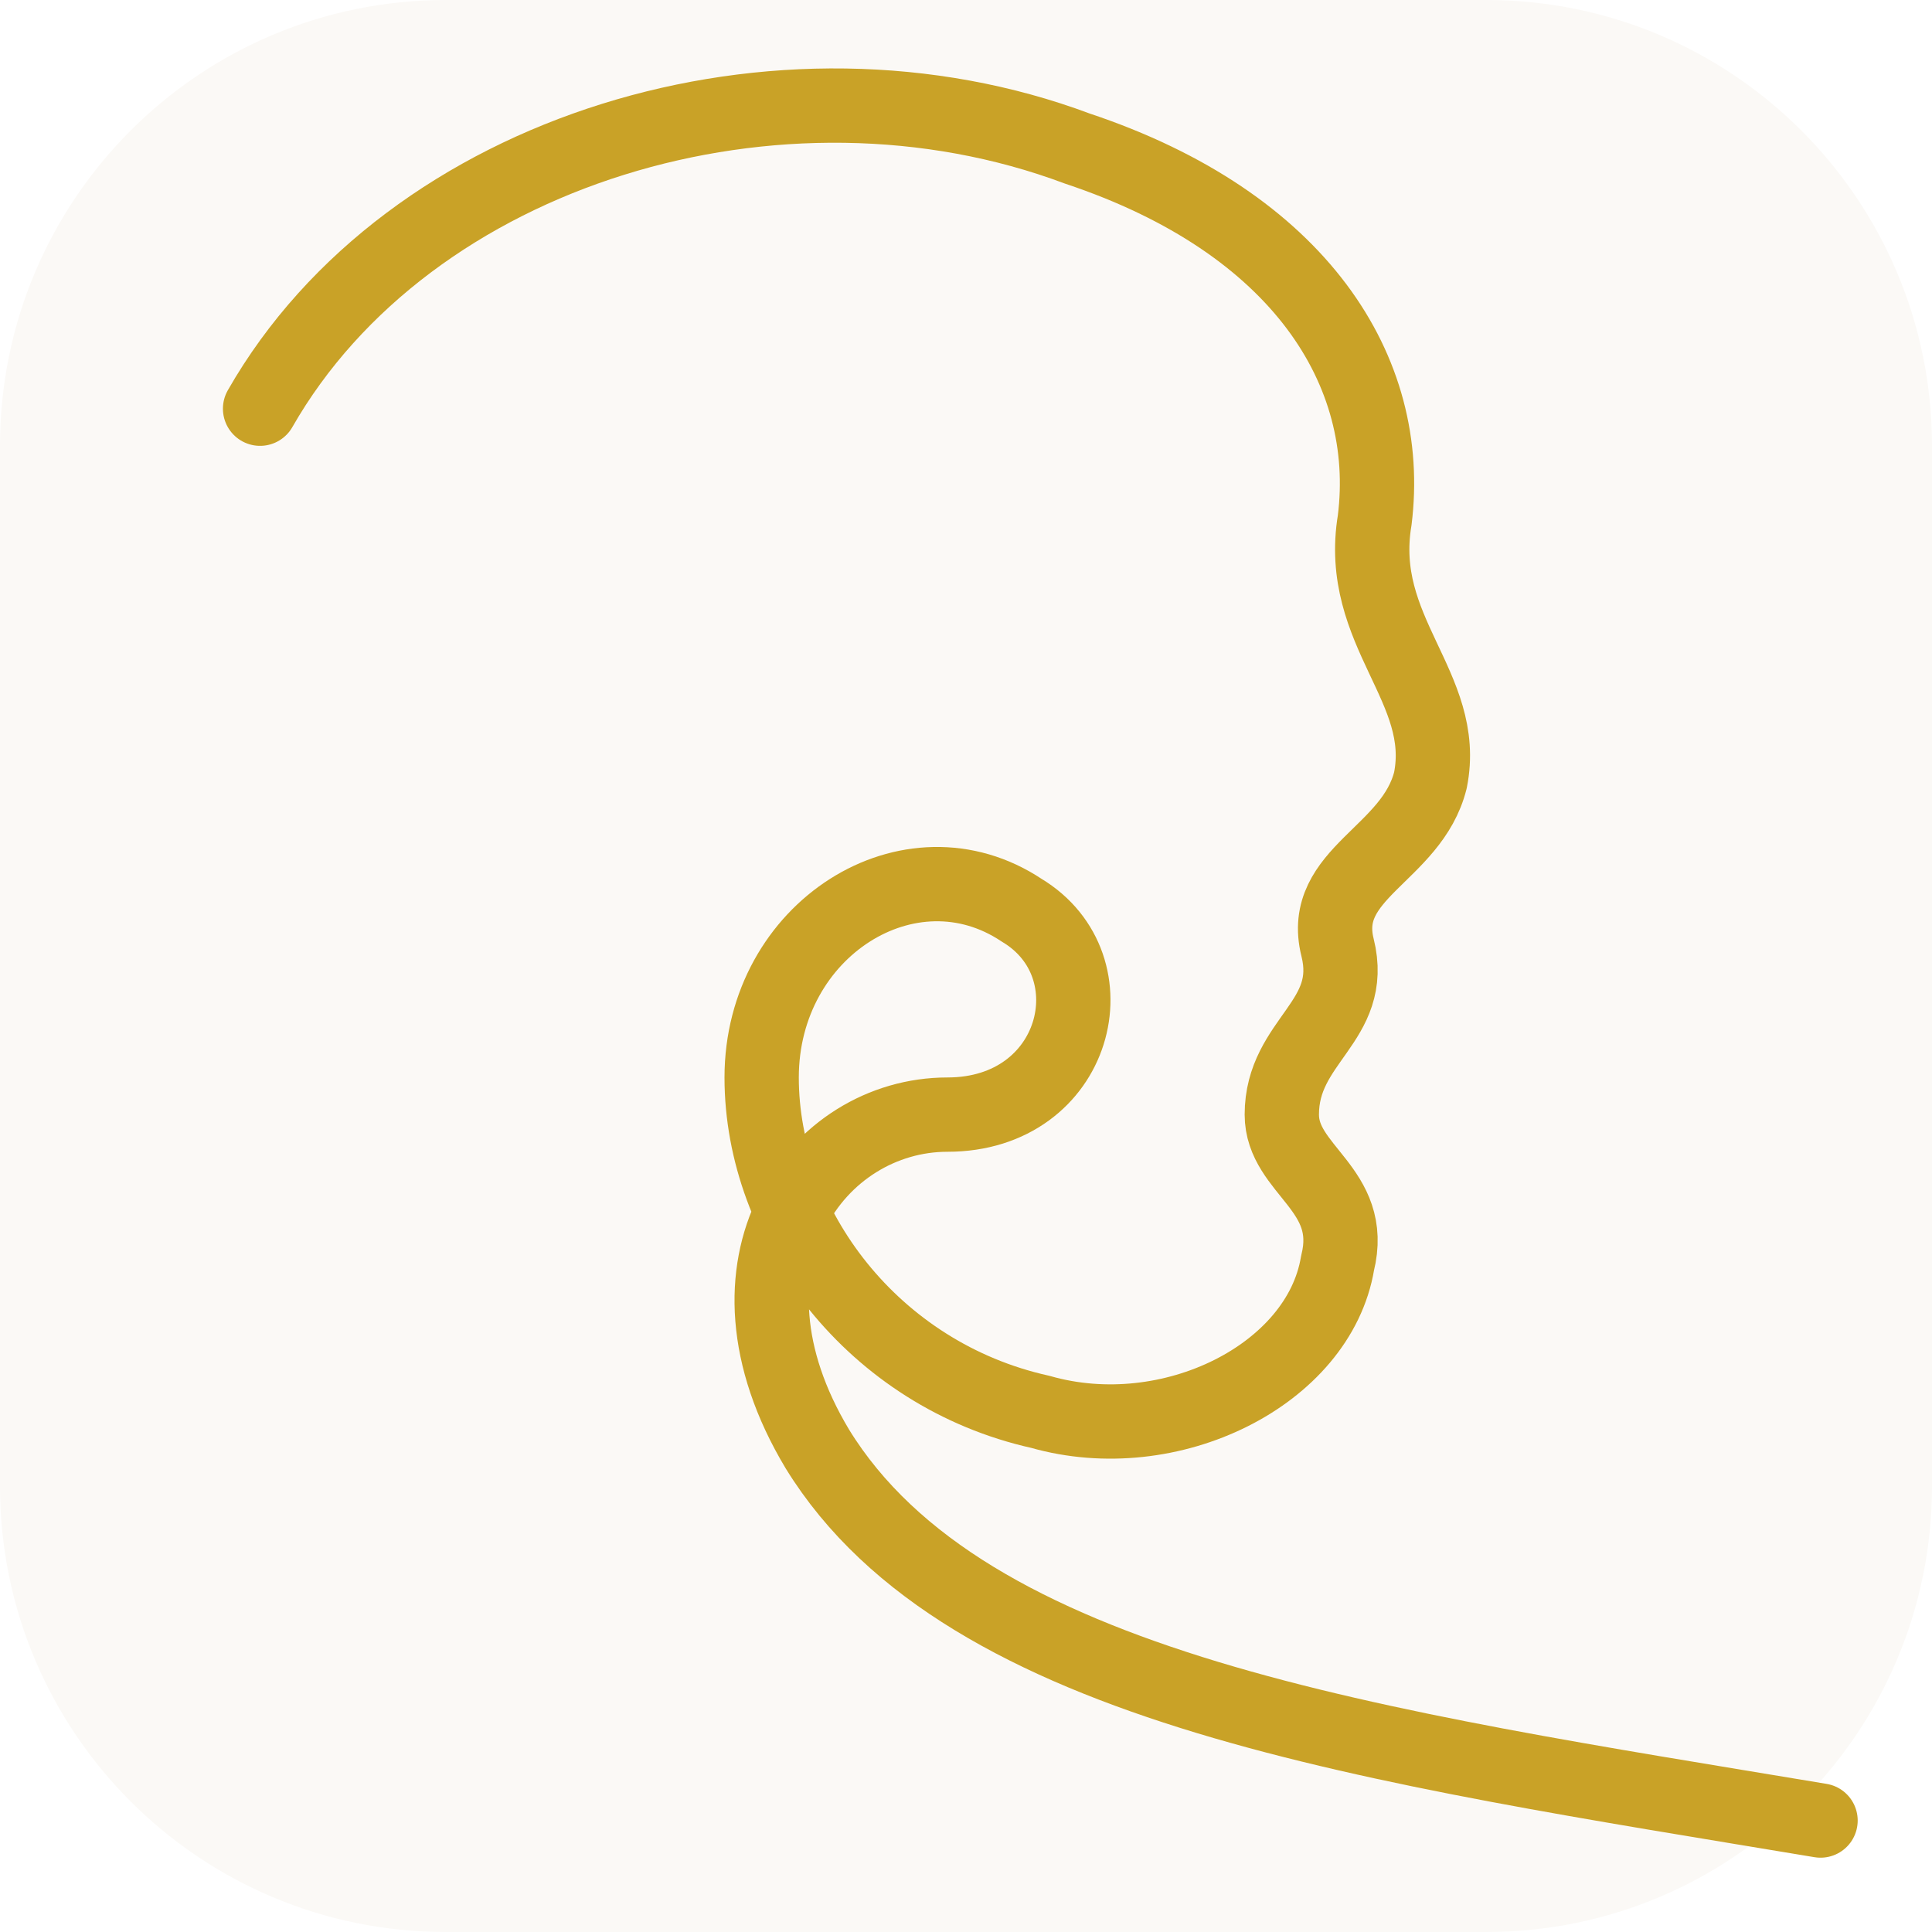
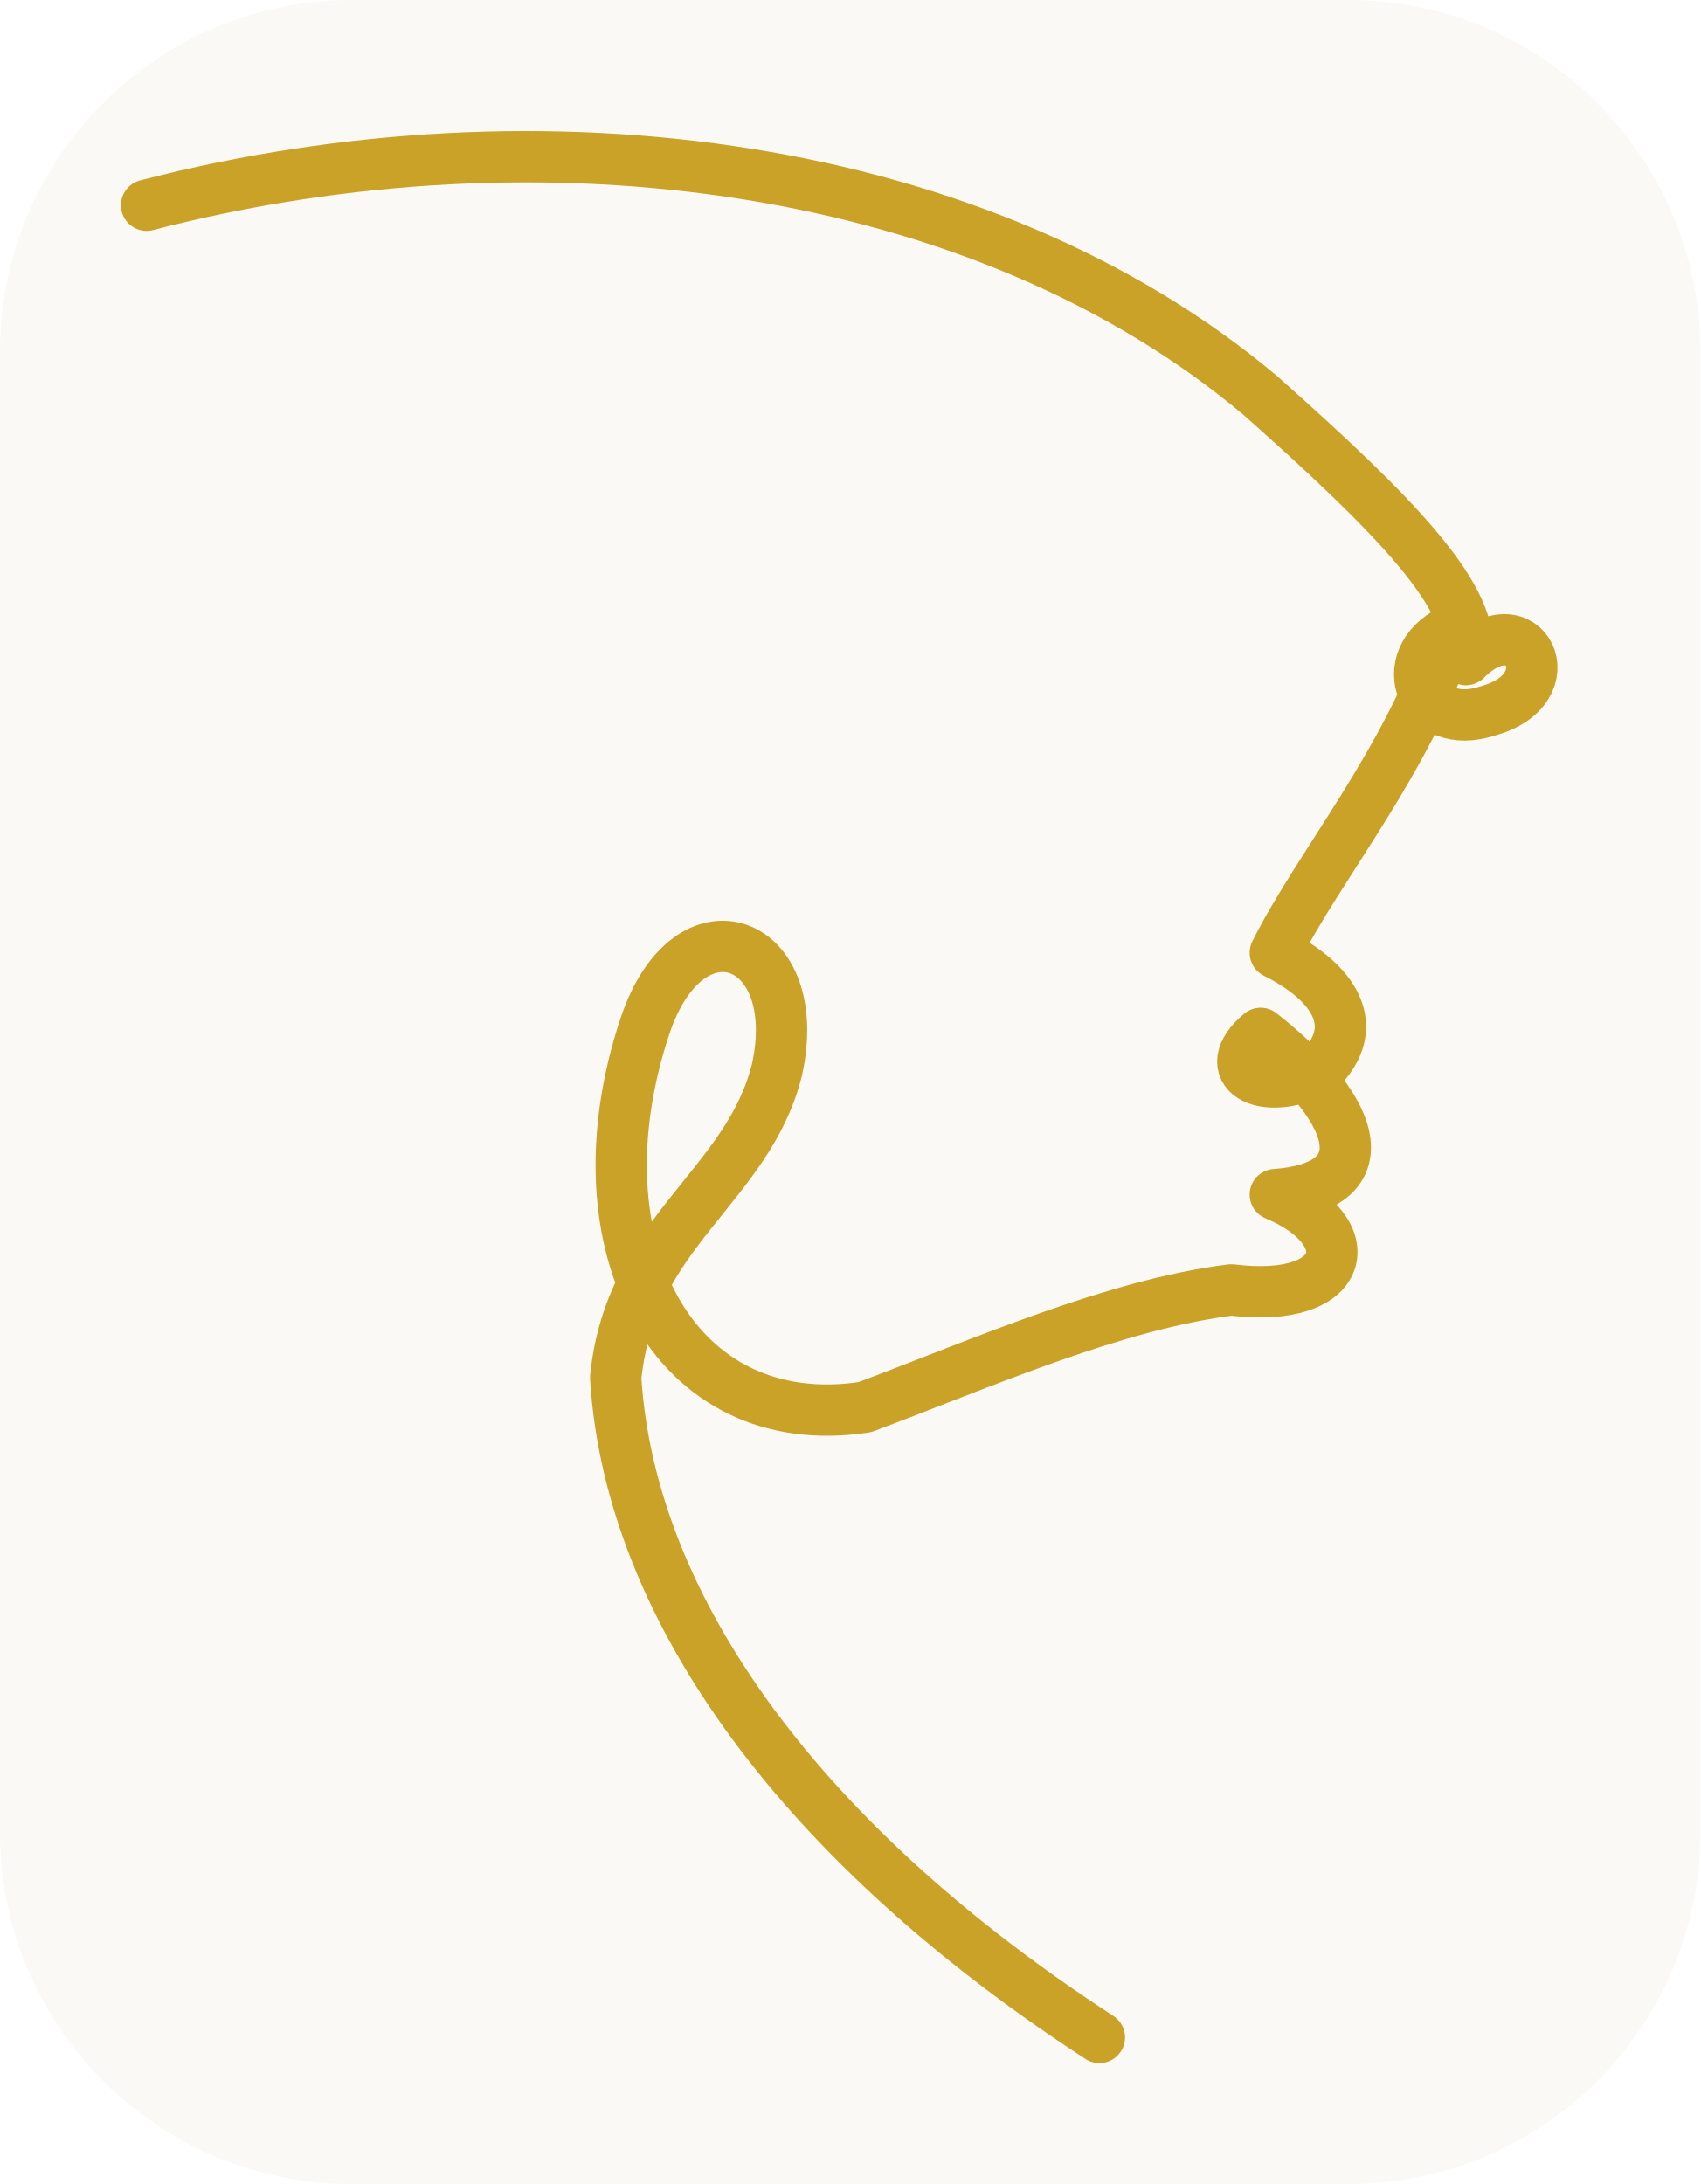
- <svg xmlns="http://www.w3.org/2000/svg" viewBox="0 0 104 104">
-   <rect width="104" height="104" rx="24" fill="#FBF9F6" />
-   <path d="M14 22 C22 8 42 2 58 8 C70 12 75 20 74 28 C73 34 78 37 77 42 C76 46 71 47 72 51 C73 55 69 56 69 60 C69 63 73 64 72 68 C71 74 63 78 56 76 C47 74 41 66 41 58 C41 50 49 45 55 49 C60 52 58 60 51 60 C44 60 38 68 44 78 C52 91 74 94 98 98" stroke="#C9A227" stroke-width="4" stroke-linecap="round" stroke-linejoin="round" fill="none" />
+ <svg xmlns="http://www.w3.org/2000/svg" viewBox="-14 -20 232 298">
+   <rect x="-14" y="-20" width="232" height="298" rx="48" fill="#FBF9F6" />
+   <path d="M6 8 C60 -6 120 2 158 34 C176 50 188 62 186 70 C194 62 200 74 189 77 C180 80 176 70 184 66 C178 84 166 98 160 110 C168 114 172 120 166 126 C158 130 152 126 158 121 C172 132 174 142 160 143 C172 148 170 158 154 156 C138 158 120 166 104 172 C78 176 64 150 74 120 C80 102 96 108 92 126 C88 142 72 148 70 168 C72 200 96 232 136 258" stroke="#C9A227" stroke-width="7" stroke-linecap="round" stroke-linejoin="round" fill="none" />
</svg>
